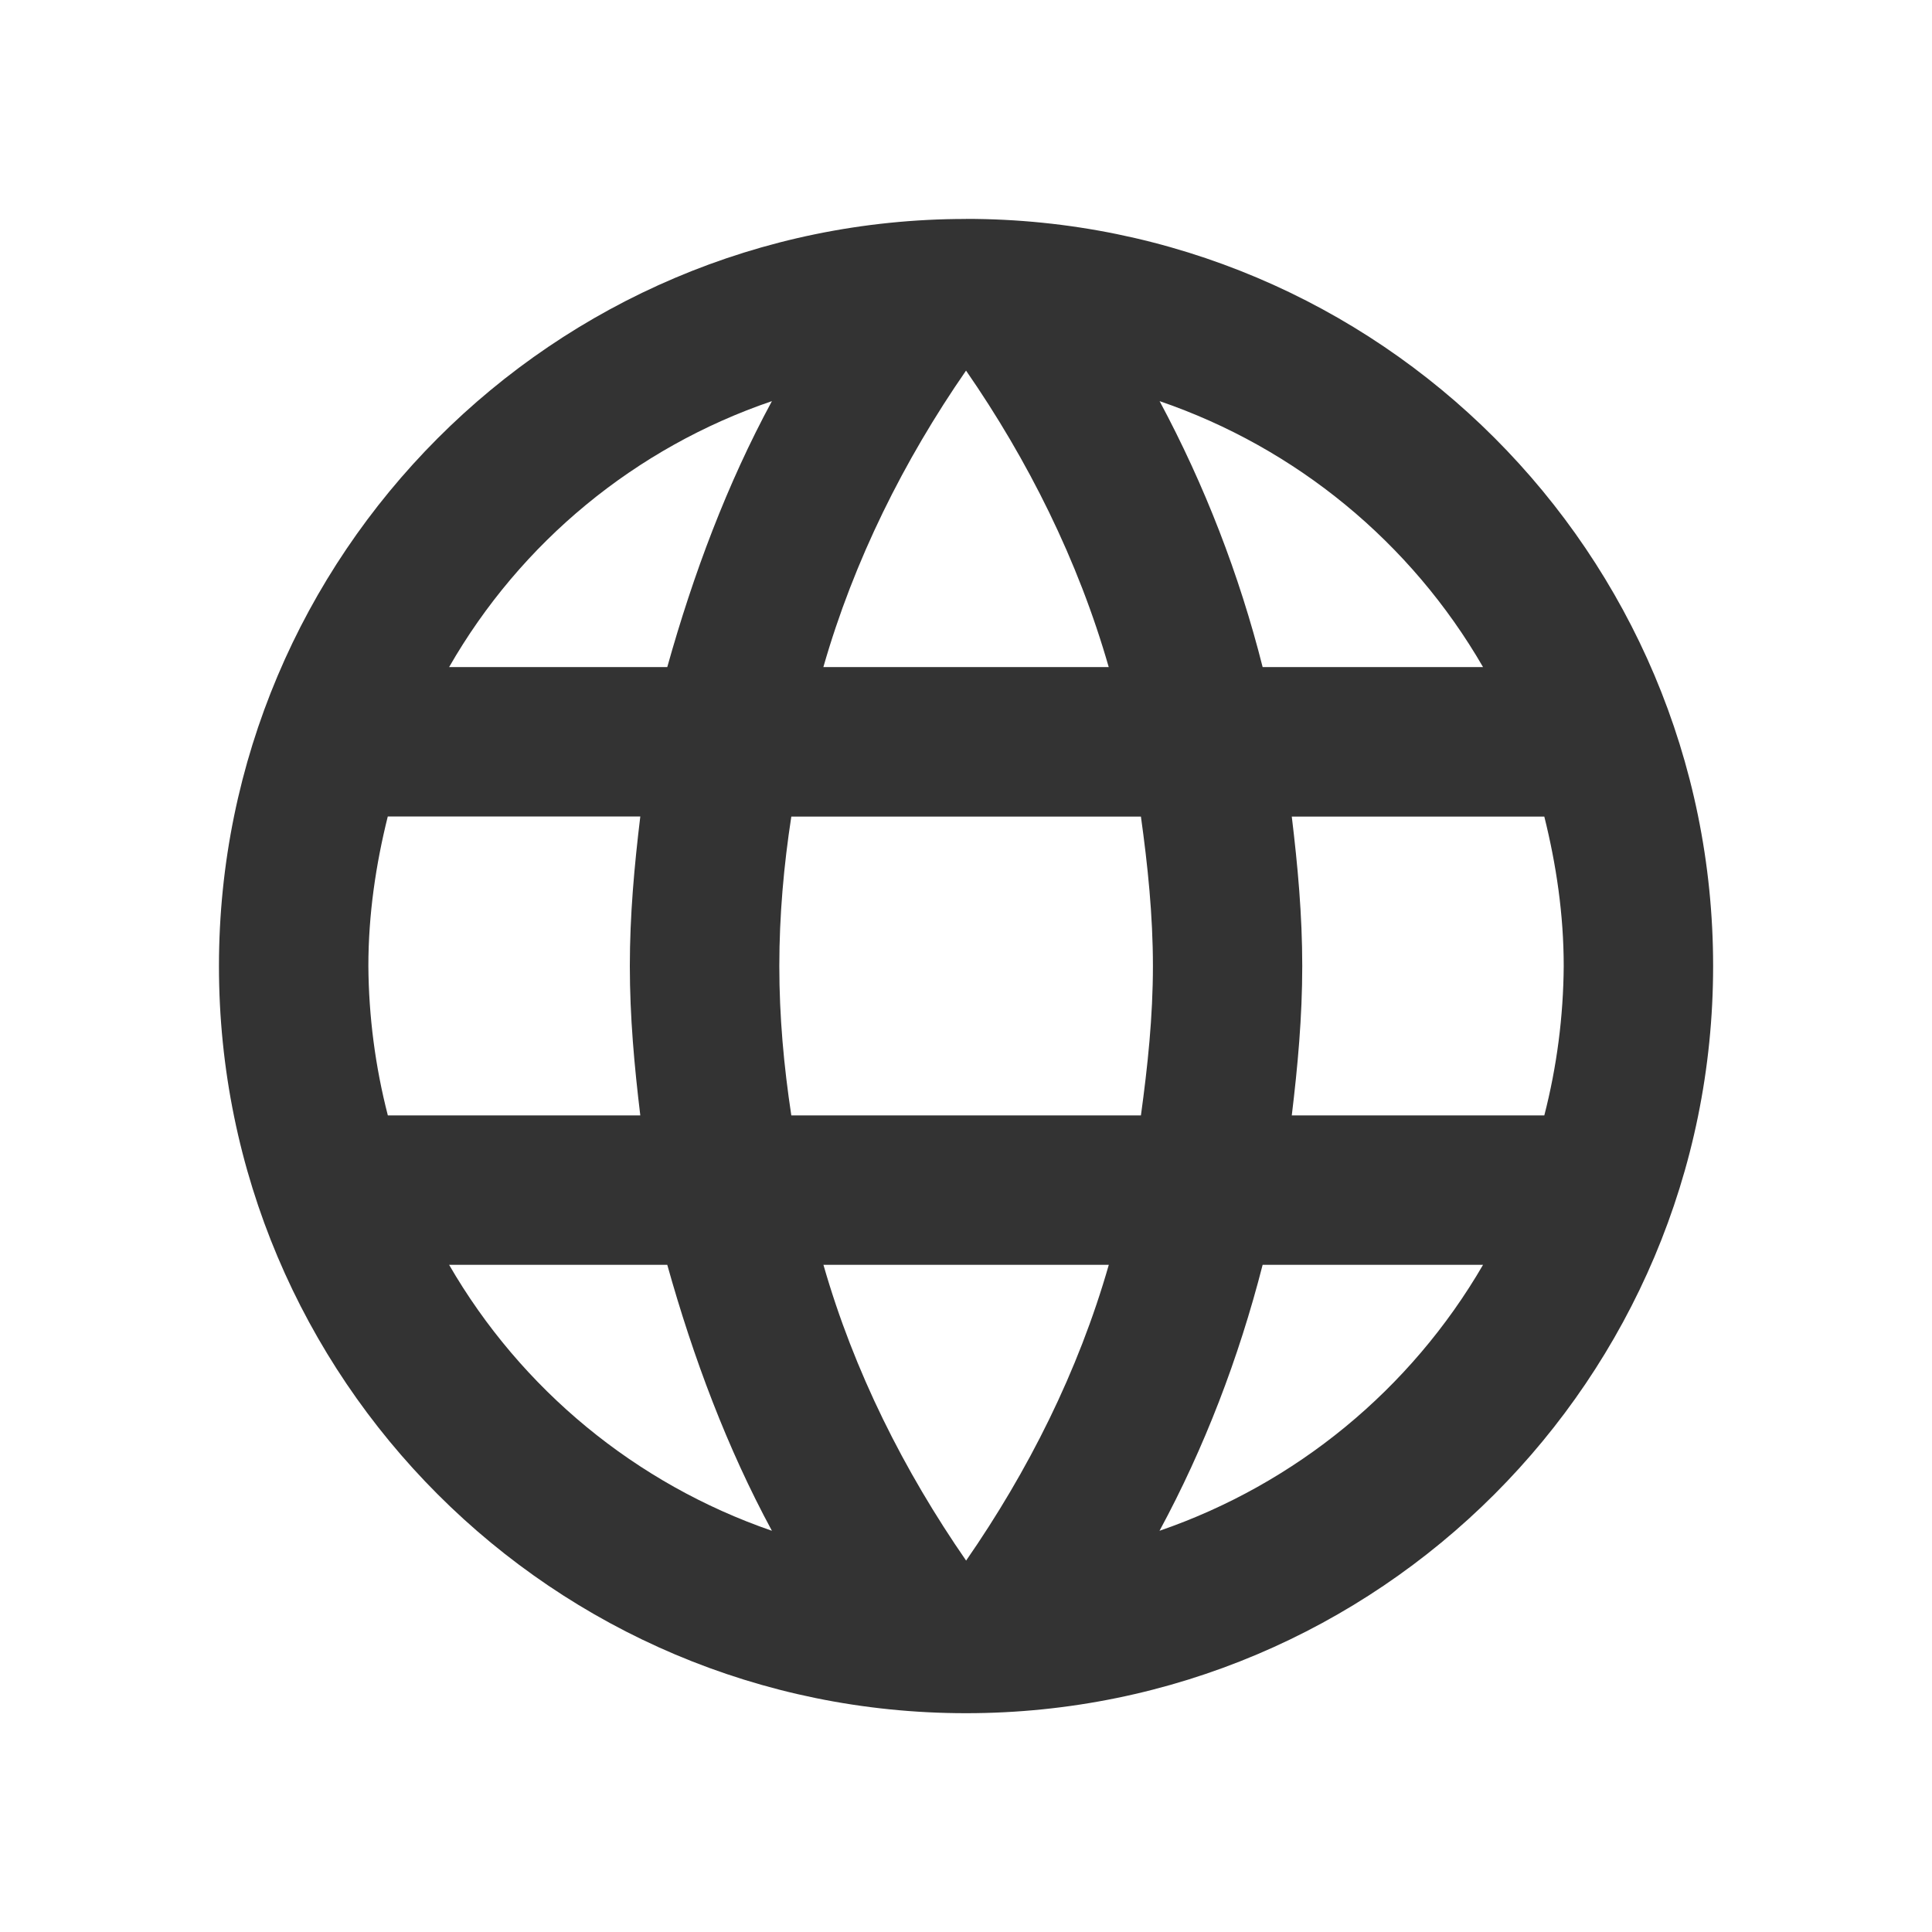
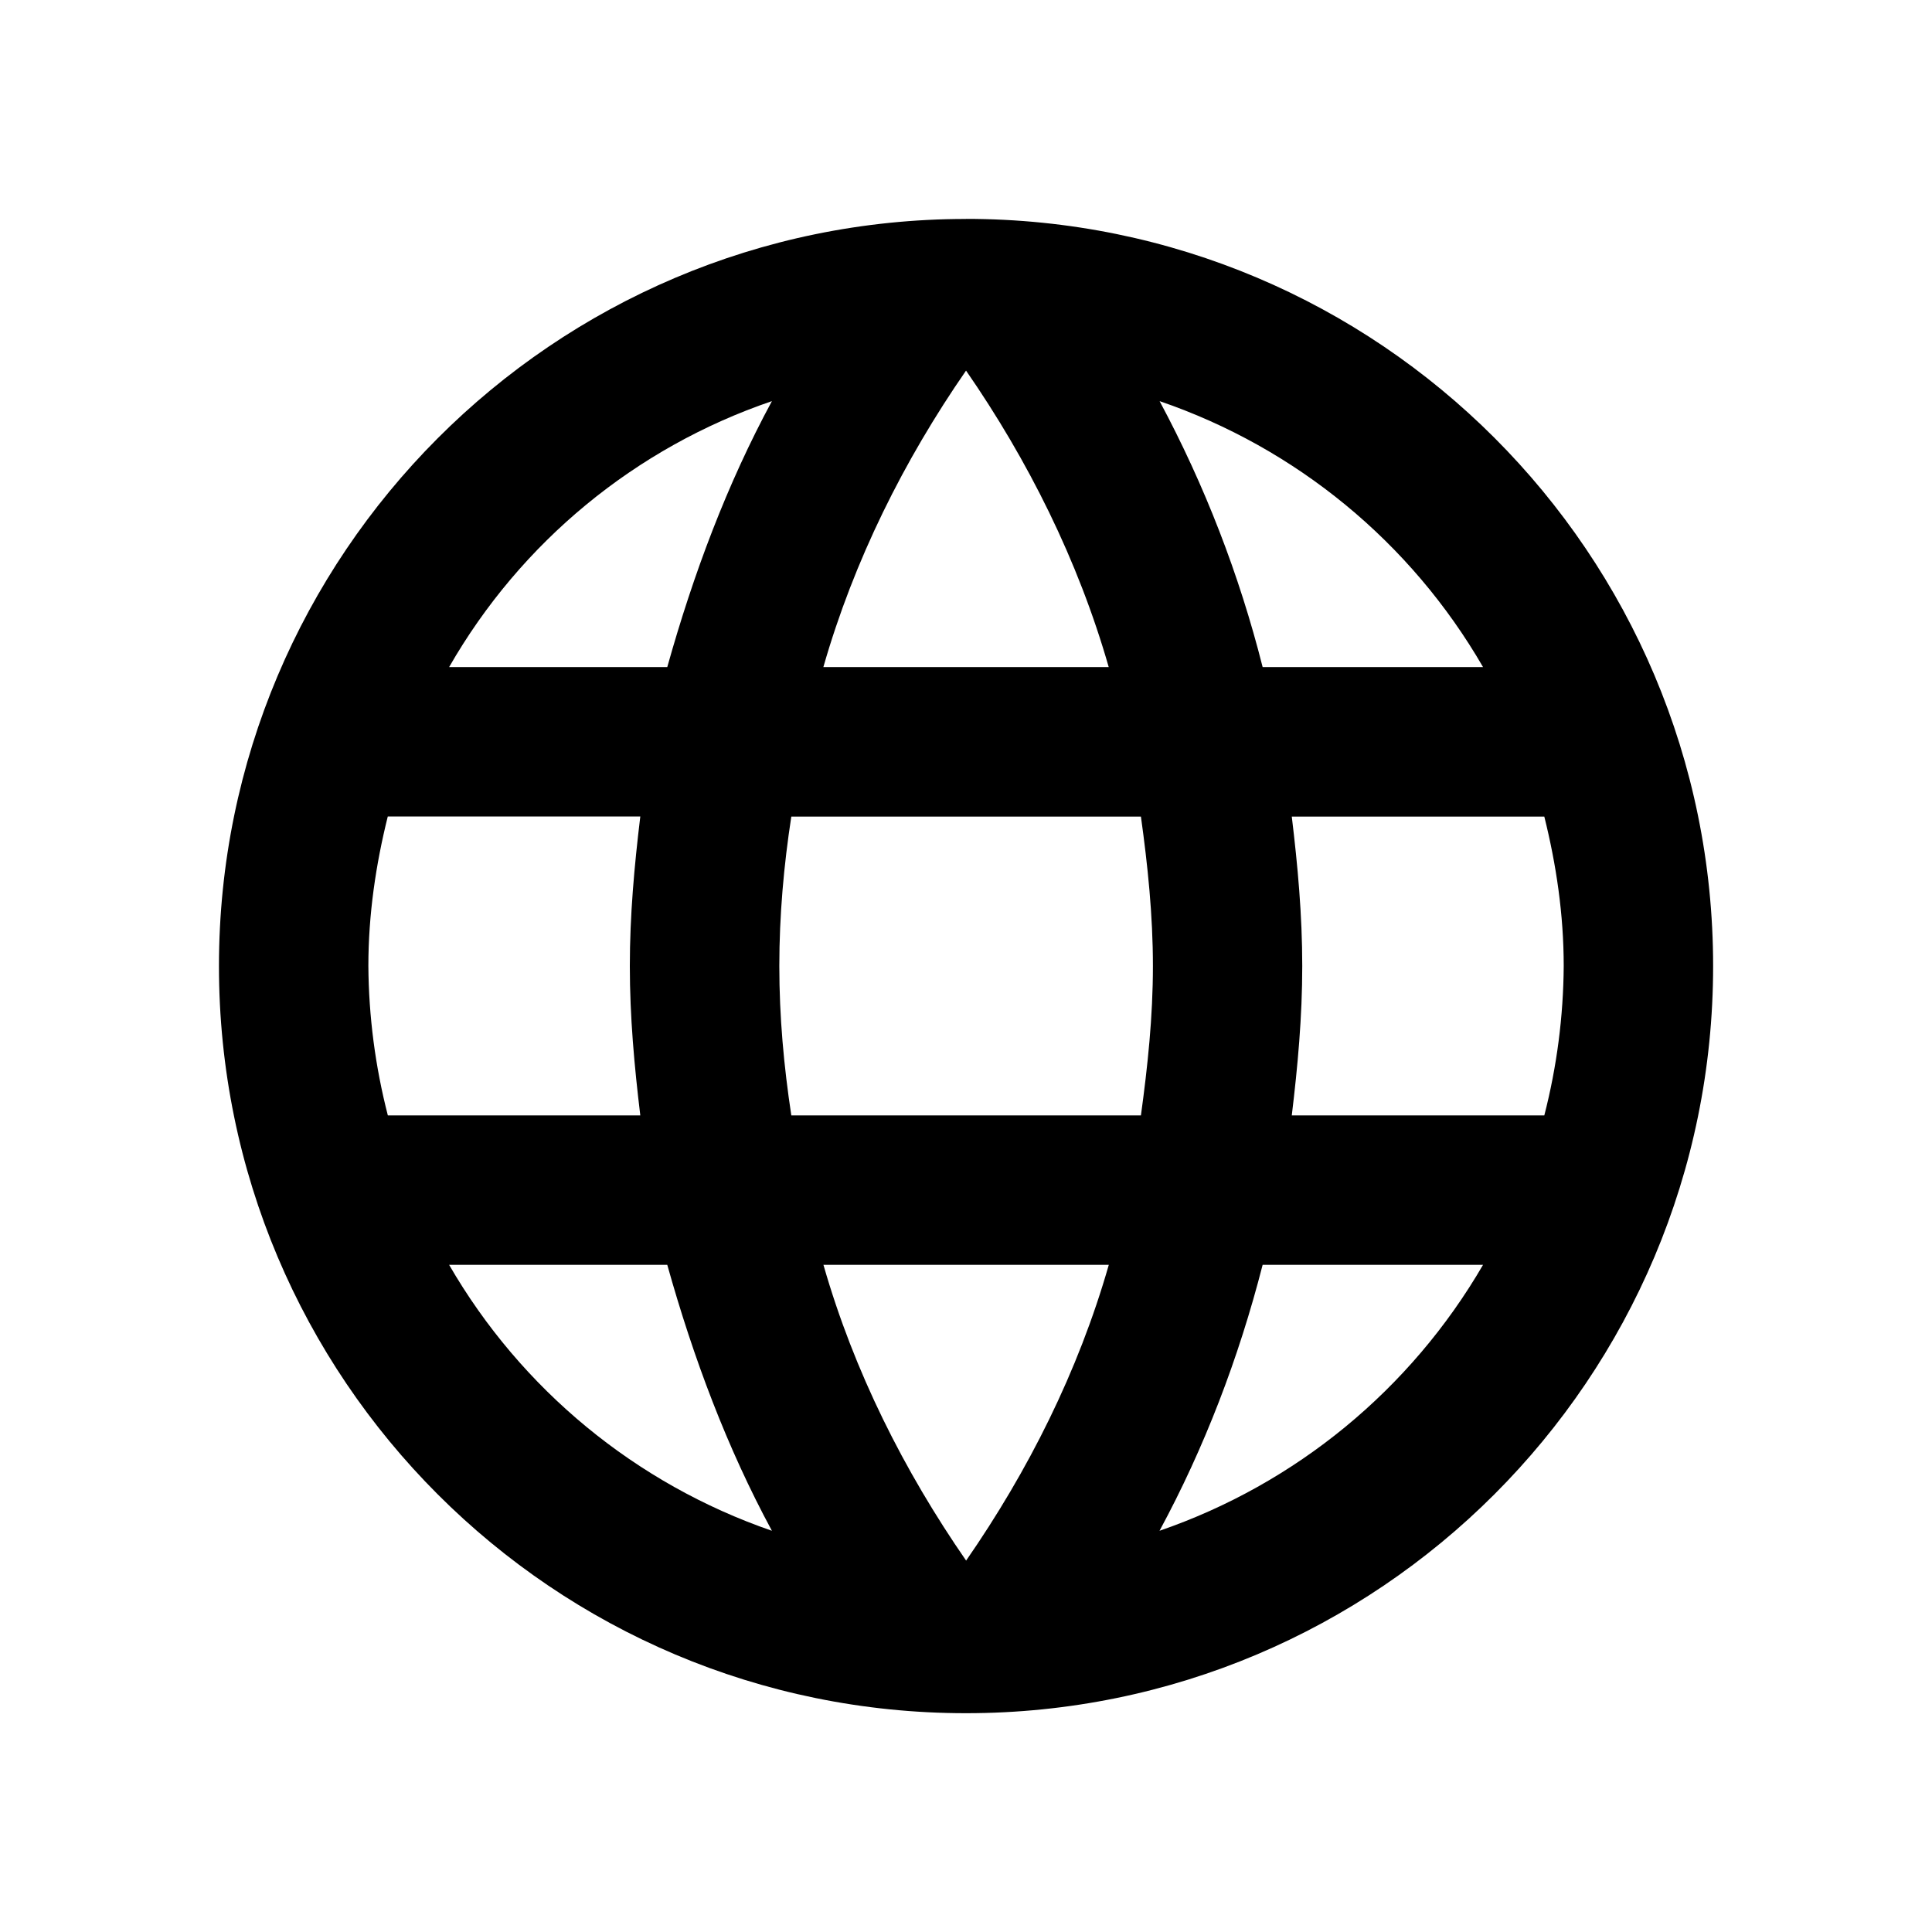
- <svg xmlns="http://www.w3.org/2000/svg" t="1661519444786" class="icon" viewBox="0 0 1024 1024" version="1.1" p-id="1986" width="1024" height="1024">
-   <path d="M684.672 591.189c3.157-26.155 5.547-52.267 5.547-79.189s-2.389-53.077-5.547-79.189h133.845c6.315 25.344 10.283 51.84 10.283 79.189a326.4 326.4 0 0 1-10.283 79.189m-203.947 220.16c23.765-43.947 41.984-91.477 54.656-140.971h116.821a317.952 317.952 0 0 1-171.477 140.971m-9.899-220.16H419.413c-3.968-26.155-6.357-52.267-6.357-79.189s2.389-53.461 6.357-79.189h185.301c3.584 25.728 6.357 52.267 6.357 79.189s-2.773 53.035-6.357 79.189m-92.629 235.989c-32.853-47.488-59.435-100.181-75.648-156.8h151.253c-16.213 56.619-42.752 109.312-75.648 156.8m-158.379-473.6h-115.627a313.728 313.728 0 0 1 171.093-140.971c-23.765 43.947-41.6 91.477-55.467 140.971m-115.627 316.8h115.627c13.867 49.493 31.701 97.024 55.467 140.971a317.141 317.141 0 0 1-171.093-140.971m-32.469-79.189A326.4 326.4 0 0 1 195.243 512c0-27.307 3.968-53.888 10.283-79.232h133.845c-3.157 26.155-5.547 52.309-5.547 79.232s2.389 53.035 5.547 79.189M512 196.395c32.853 47.488 59.435 100.565 75.648 157.184h-151.253c16.213-56.619 42.752-109.653 75.648-157.184m274.005 157.184h-116.821a619.648 619.648 0 0 0-54.613-140.971 316.245 316.245 0 0 1 171.435 140.971M512 116.053c-218.965 0-395.947 178.176-395.947 395.947A395.947 395.947 0 0 0 512 908.032 395.947 395.947 0 0 0 907.989 512a395.947 395.947 0 0 0-395.947-395.989z" fill="#333333" p-id="1987" />
+ <svg xmlns="http://www.w3.org/2000/svg" t="1661519444786" class="icon" viewBox="0 0 1024 1024" version="1.1" width="1024" height="1024">
+   <path d="M684.672 591.189c3.157-26.155 5.547-52.267 5.547-79.189s-2.389-53.077-5.547-79.189h133.845c6.315 25.344 10.283 51.84 10.283 79.189a326.4 326.4 0 0 1-10.283 79.189m-203.947 220.16c23.765-43.947 41.984-91.477 54.656-140.971h116.821a317.952 317.952 0 0 1-171.477 140.971m-9.899-220.16H419.413c-3.968-26.155-6.357-52.267-6.357-79.189s2.389-53.461 6.357-79.189h185.301c3.584 25.728 6.357 52.267 6.357 79.189s-2.773 53.035-6.357 79.189m-92.629 235.989c-32.853-47.488-59.435-100.181-75.648-156.8h151.253c-16.213 56.619-42.752 109.312-75.648 156.8m-158.379-473.6h-115.627a313.728 313.728 0 0 1 171.093-140.971c-23.765 43.947-41.6 91.477-55.467 140.971m-115.627 316.8h115.627c13.867 49.493 31.701 97.024 55.467 140.971a317.141 317.141 0 0 1-171.093-140.971m-32.469-79.189A326.4 326.4 0 0 1 195.243 512c0-27.307 3.968-53.888 10.283-79.232h133.845c-3.157 26.155-5.547 52.309-5.547 79.232s2.389 53.035 5.547 79.189M512 196.395c32.853 47.488 59.435 100.565 75.648 157.184h-151.253c16.213-56.619 42.752-109.653 75.648-157.184m274.005 157.184h-116.821a619.648 619.648 0 0 0-54.613-140.971 316.245 316.245 0 0 1 171.435 140.971M512 116.053c-218.965 0-395.947 178.176-395.947 395.947A395.947 395.947 0 0 0 512 908.032 395.947 395.947 0 0 0 907.989 512a395.947 395.947 0 0 0-395.947-395.989z" />
</svg>
